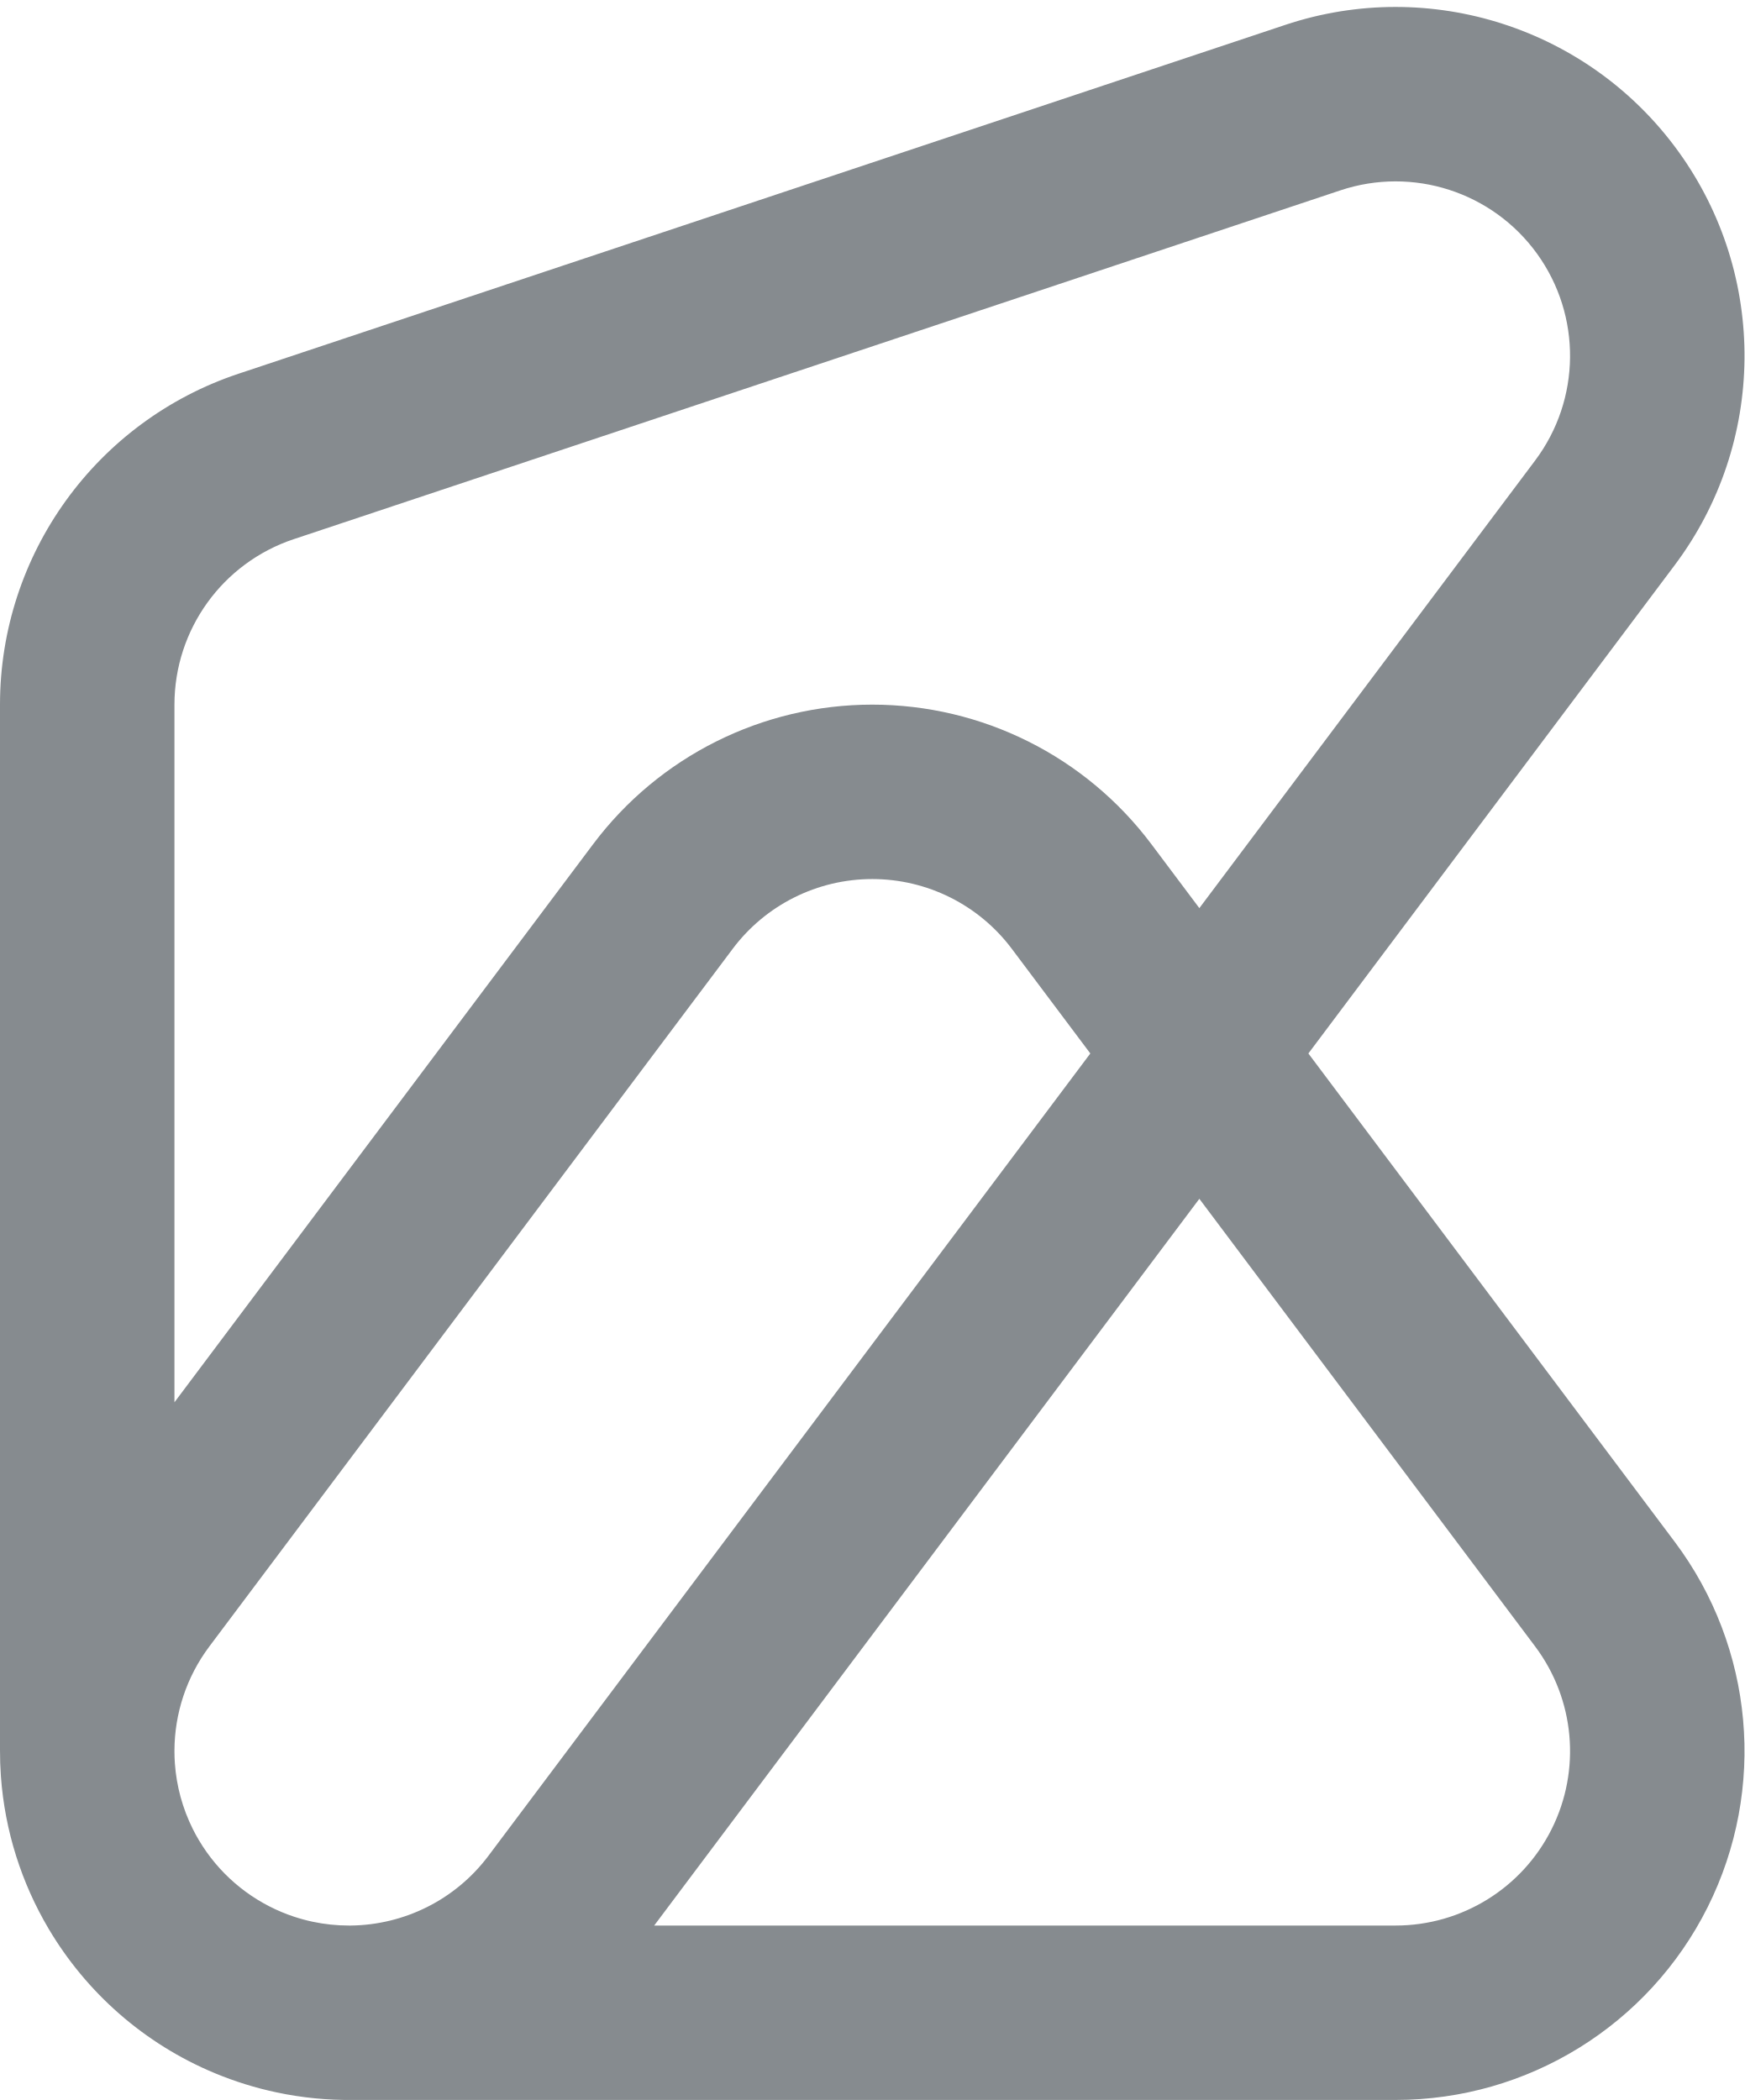
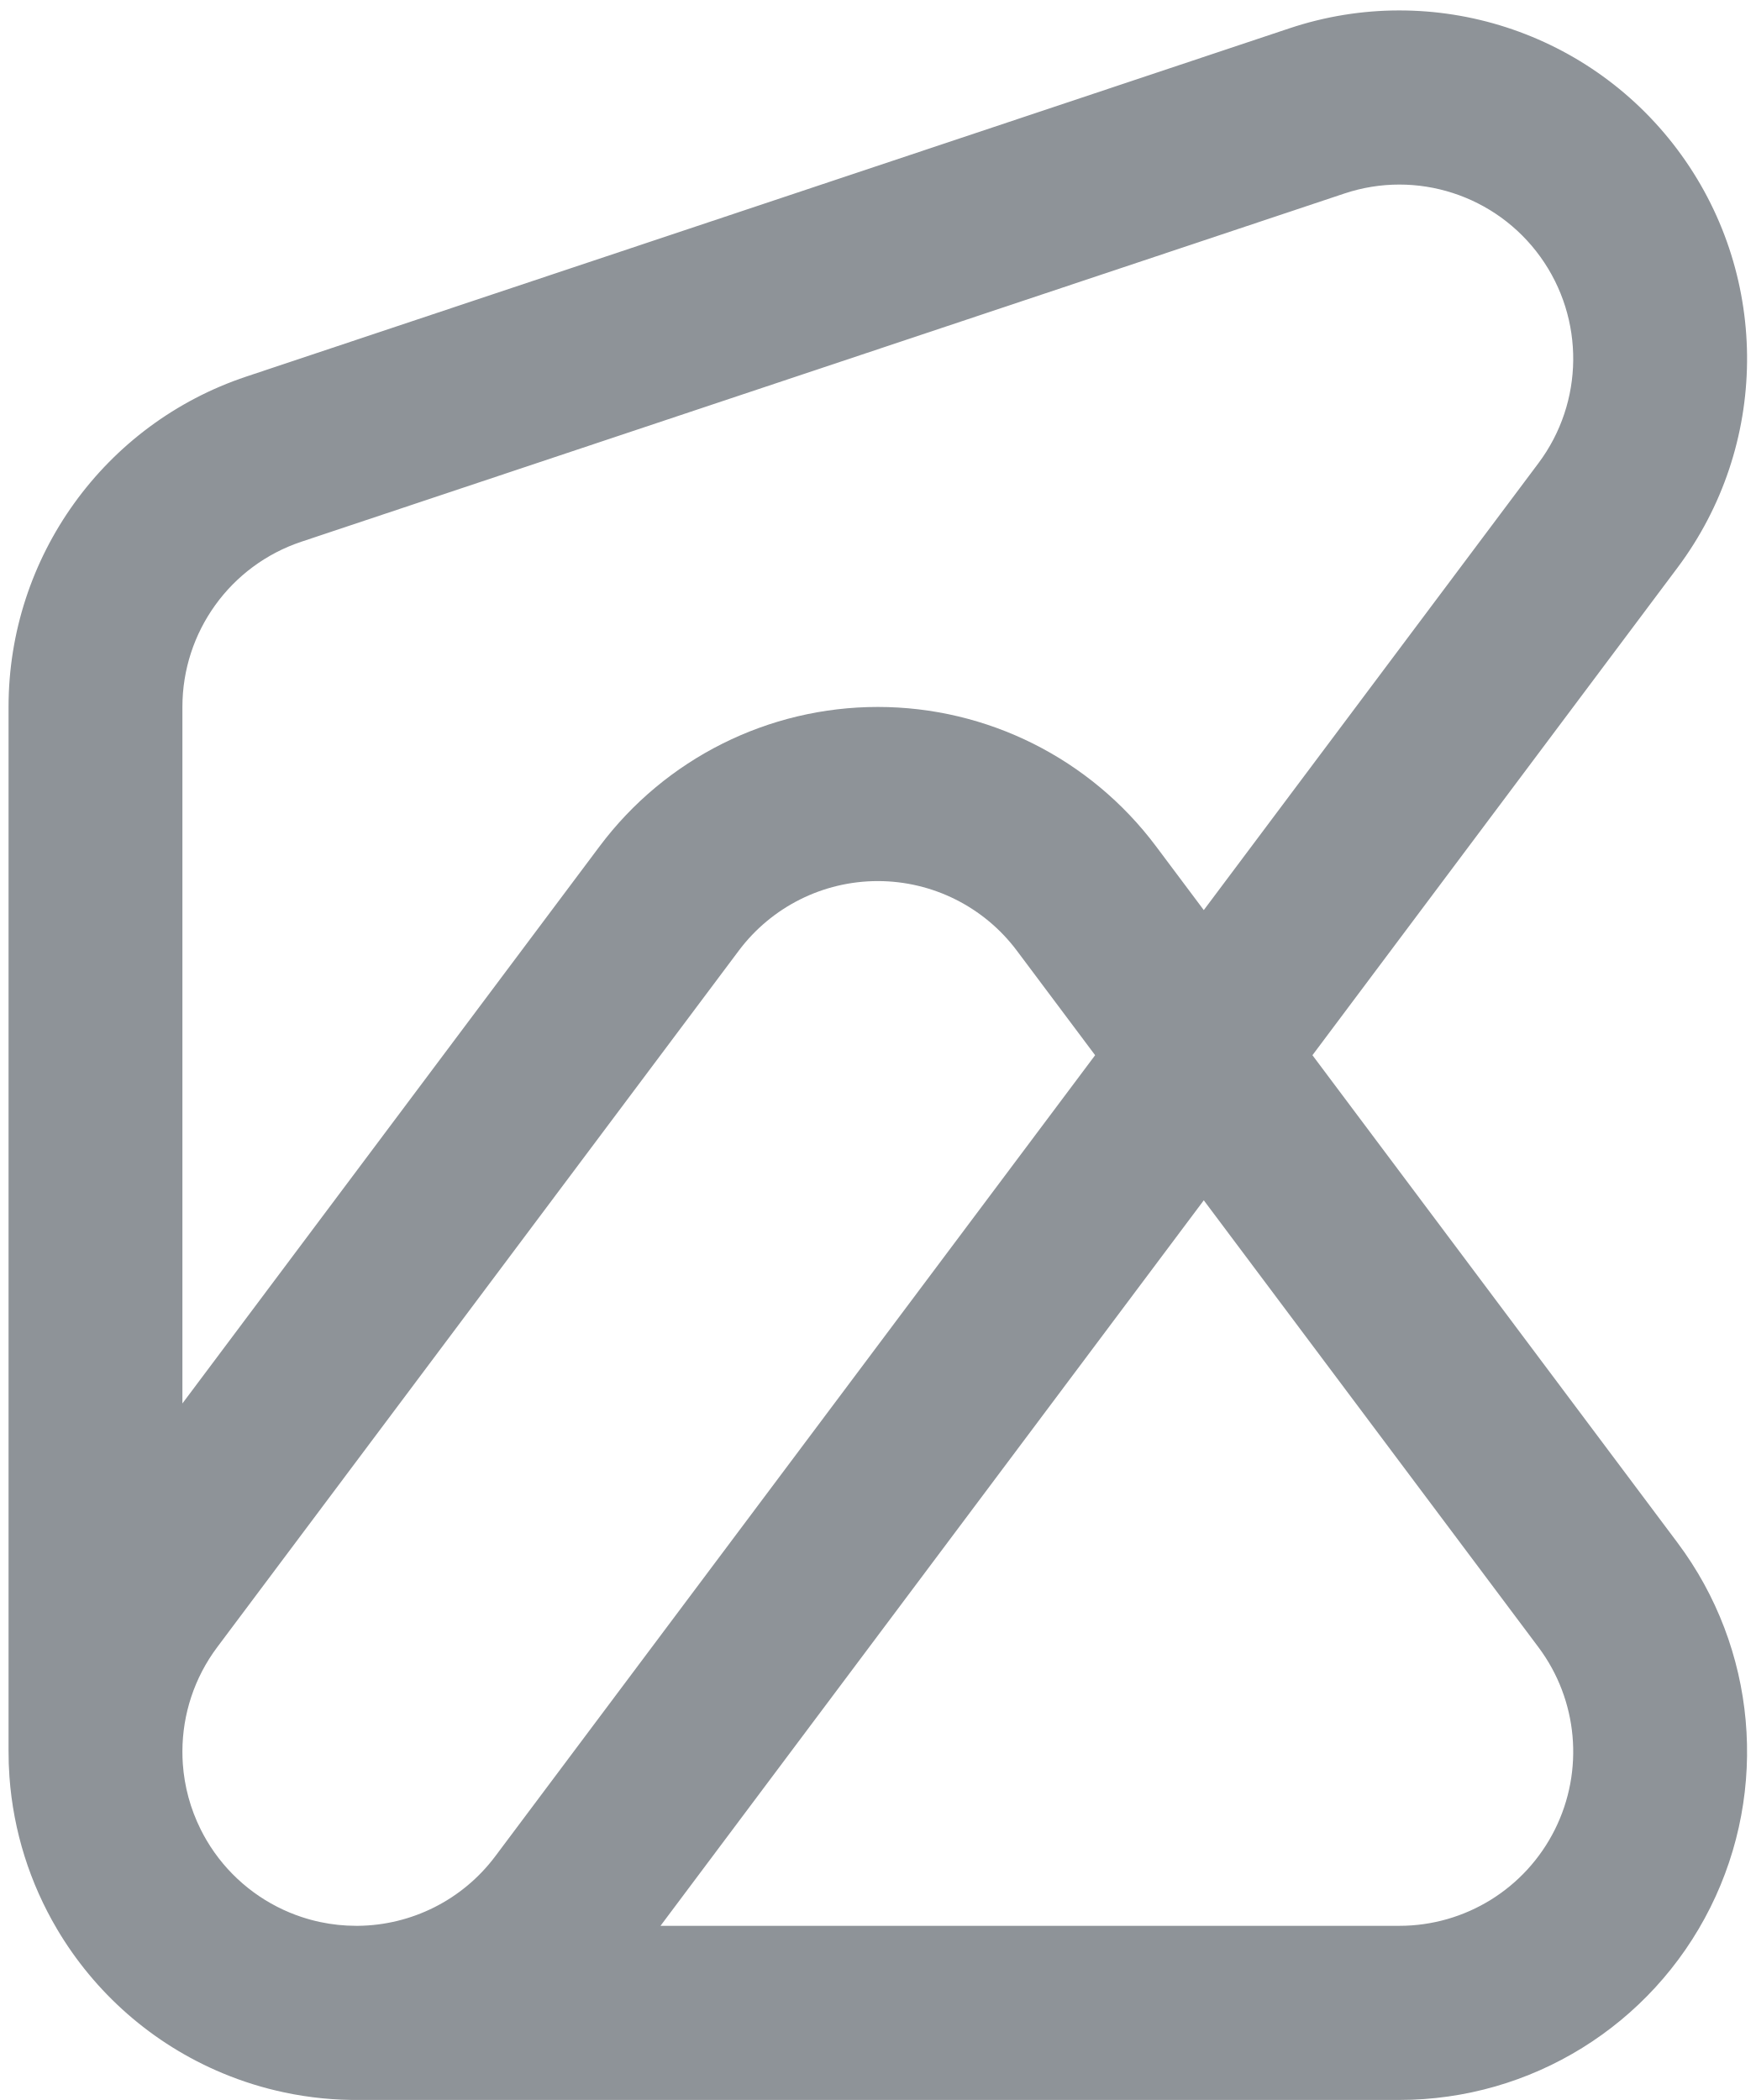
- <svg xmlns="http://www.w3.org/2000/svg" width="250" height="301" viewBox="0 0 250 301" fill="none">
-   <path fill-rule="evenodd" clip-rule="evenodd" d="M240.562 21.764C253.351 39.507 253.123 63.502 240 80.998L187.5 150.997L240 220.995C251.363 236.146 253.191 256.416 244.721 273.355C236.252 290.293 218.939 300.993 200 300.993H50.557C46.942 301.034 43.297 300.683 39.683 299.919C36.628 299.275 33.658 298.349 30.806 297.164C20.644 292.943 12.367 285.581 6.961 276.444C3.092 269.903 0.694 262.453 0.129 254.596C0.039 253.341 -0.004 252.085 -3.83534e-08 250.83V100.998C-3.83534e-08 79.477 13.771 60.37 34.189 53.565L184.189 3.566C204.938 -3.35 227.774 4.021 240.562 21.764ZM25 200.995V100.998C25 90.237 31.886 80.684 42.094 77.281L192.094 27.282C202.469 23.824 213.887 27.51 220.281 36.382C226.675 45.253 226.561 57.25 220 65.999L171.875 130.164L165 120.997C155.557 108.407 140.738 100.998 125 100.998C109.262 100.998 94.443 108.407 85 120.997L25 200.995ZM25.061 252.751C25.021 252.17 25 251.584 25 250.994V250.915C25.017 245.63 26.709 240.383 30 235.995L105 135.997C109.721 129.702 117.131 125.997 125 125.997C132.869 125.997 140.279 129.702 145 135.997L156.25 150.997L70 265.994C65.246 272.332 57.899 275.907 50.279 275.994H50C48.24 275.994 46.508 275.809 44.828 275.454C43.911 275.26 42.999 275.012 42.094 274.711C41.523 274.52 40.961 274.311 40.411 274.082C35.489 272.037 31.278 268.442 28.492 263.739C28.191 263.23 27.906 262.708 27.639 262.174C26.142 259.179 25.288 255.976 25.061 252.751ZM93.75 275.994H200C209.469 275.994 218.126 270.644 222.361 262.174C226.596 253.705 225.682 243.57 220 235.995L171.875 171.829L93.75 275.994Z" fill="#868B8F" />
+ <svg xmlns="http://www.w3.org/2000/svg" width="168" height="201" viewBox="0 0 168 201" fill="none">
+   <path fill-rule="evenodd" clip-rule="evenodd" d="M160.901 14.843C169.411 26.671 169.26 42.668 160.527 54.332L125.591 100.998L160.527 147.663C168.089 157.764 169.305 171.277 163.669 182.57C158.033 193.862 146.512 200.995 133.909 200.995H34.462C32.056 201.023 29.631 200.788 27.226 200.279C25.193 199.85 23.216 199.233 21.318 198.442C14.556 195.629 9.048 190.721 5.451 184.629C2.875 180.269 1.28 175.302 0.904 170.064C0.844 169.227 0.815 168.39 0.818 167.553V67.665C0.818 53.318 9.982 40.58 23.569 36.043L123.387 2.711C137.195 -1.9 152.391 3.014 160.901 14.843ZM17.455 134.33V67.665C17.455 60.492 22.037 54.123 28.83 51.854L128.648 18.522C135.552 16.216 143.15 18.674 147.405 24.588C151.66 30.502 151.585 38.5 147.218 44.332L115.193 87.109L110.618 80.998C104.334 72.605 94.473 67.665 84 67.665C73.527 67.665 63.666 72.605 57.382 80.998L17.455 134.33ZM17.495 168.834C17.468 168.447 17.455 168.056 17.455 167.663V167.61C17.466 164.087 18.592 160.589 20.782 157.663L70.691 90.998C73.833 86.801 78.764 84.332 84 84.332C89.236 84.332 94.167 86.801 97.309 90.998L104.795 100.998L47.4 177.663C44.237 181.888 39.347 184.272 34.277 184.329H34.091C32.92 184.329 31.767 184.206 30.649 183.969C30.039 183.84 29.432 183.675 28.83 183.474C28.45 183.347 28.076 183.207 27.71 183.055C24.435 181.692 21.632 179.295 19.778 176.159C19.578 175.82 19.389 175.472 19.211 175.116C18.214 173.12 17.646 170.984 17.495 168.834ZM63.205 184.329H133.909C140.211 184.329 145.971 180.763 148.789 175.116C151.607 169.47 150.999 162.713 147.218 157.663L115.193 114.886L63.205 184.329Z" fill="#8E9398" />
</svg>
